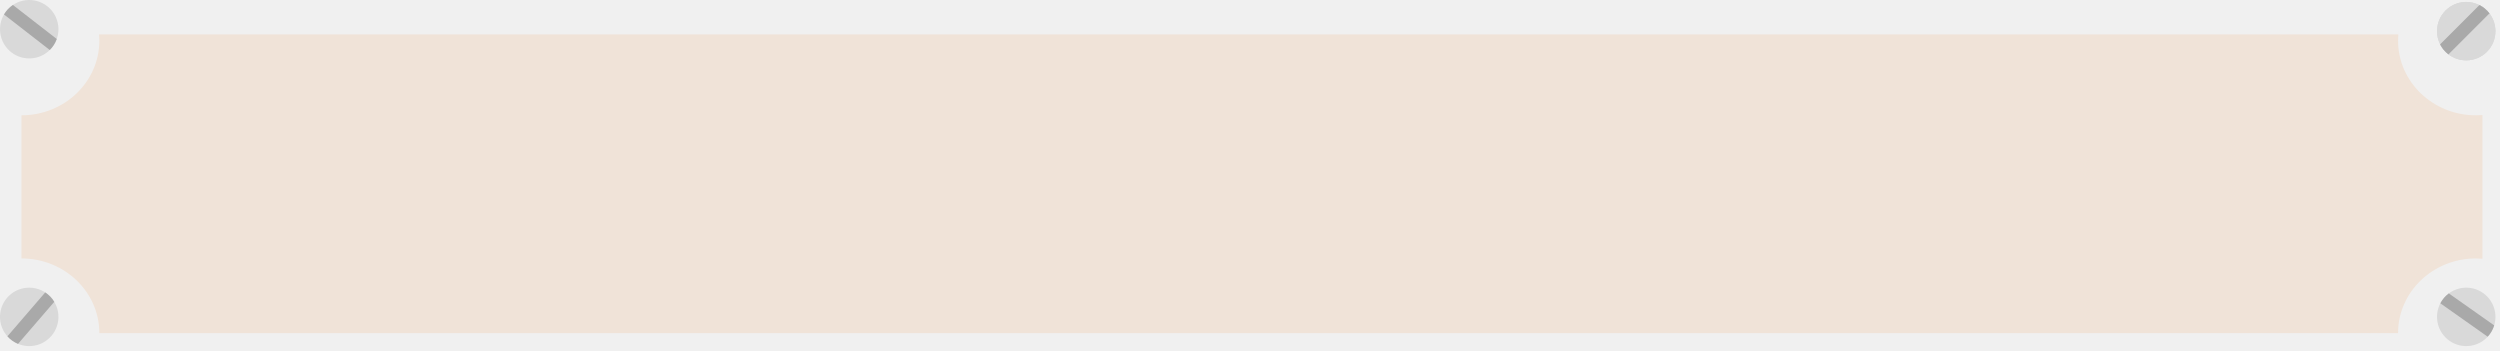
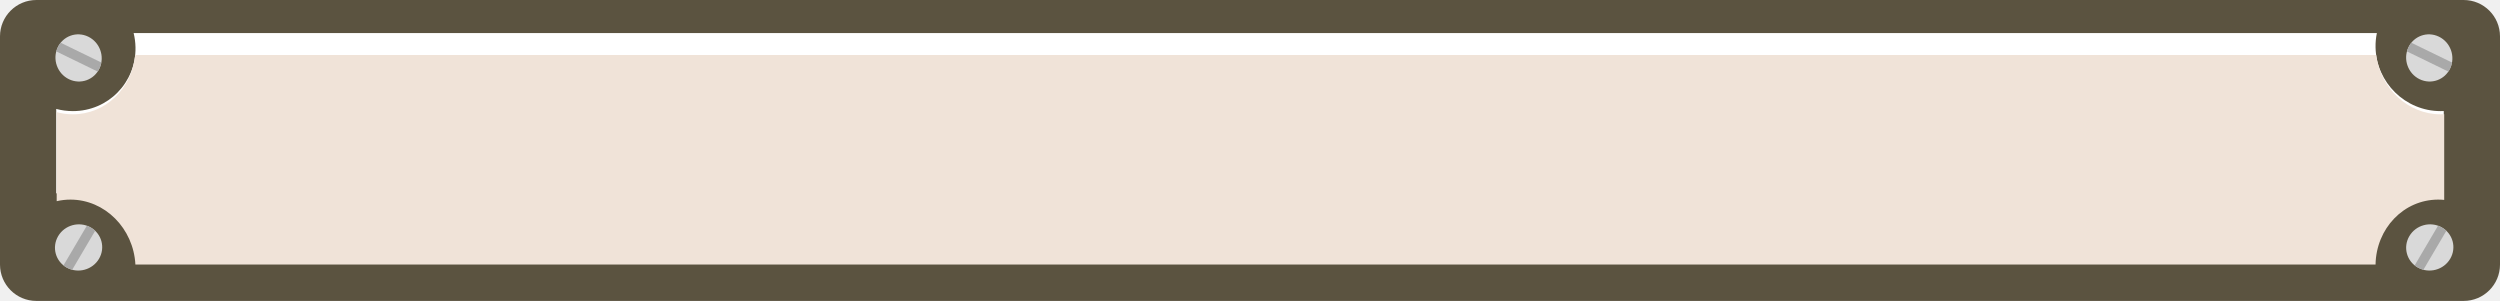
- <svg xmlns="http://www.w3.org/2000/svg" width="385" height="54" viewBox="0 0 385 54" fill="none" preserveAspectRatio="none">
-   <g clip-path="url(#clip0_51_185)">
-     <path d="M369.342 5.299C369.315 5.615 369.3 5.935 369.3 6.258C369.3 12.609 374.673 17.758 381.3 17.758C381.637 17.758 381.97 17.74 382.3 17.714V39.841C381.97 39.815 381.637 39.799 381.3 39.799C374.672 39.799 369.3 44.948 369.3 51.299H15.3C15.3 44.948 9.927 39.799 3.3 39.799V17.758C9.927 17.758 15.3 12.609 15.3 6.258C15.3 5.935 15.285 5.615 15.258 5.299H369.342Z" fill="#F0E3D8" />
-     <path d="M379.8 9.299C382.285 9.299 384.3 7.284 384.3 4.799C384.3 2.314 382.285 0.299 379.8 0.299C377.315 0.299 375.3 2.314 375.3 4.799C375.3 7.284 377.315 9.299 379.8 9.299Z" fill="#D9D9D9" />
-     <path d="M381.826 0.78C382.433 1.087 382.961 1.527 383.372 2.062L377.063 8.371C376.528 7.96 376.088 7.432 375.781 6.825L381.826 0.78Z" fill="#A9A9A9" />
-     <path d="M379.8 9.299C382.285 9.299 384.3 7.284 384.3 4.799C384.3 2.314 382.285 0.299 379.8 0.299C377.315 0.299 375.3 2.314 375.3 4.799C375.3 7.284 377.315 9.299 379.8 9.299Z" fill="#D9D9D9" />
-     <path d="M375.366 49.566C375.789 52.014 378.118 53.656 380.567 53.233C383.016 52.809 384.658 50.481 384.234 48.032C383.811 45.583 381.482 43.941 379.033 44.364C376.584 44.788 374.942 47.117 375.366 49.566Z" fill="#D9D9D9" />
-     <path d="M381.826 0.78C382.433 1.087 382.961 1.527 383.372 2.062L377.063 8.371C376.528 7.96 376.088 7.432 375.781 6.825L381.826 0.78Z" fill="#A9A9A9" />
-     <path d="M384.104 50.111C383.906 50.761 383.562 51.357 383.104 51.853L375.813 46.711C376.126 46.114 376.572 45.59 377.118 45.184L384.104 50.111Z" fill="#A9A9A9" />
-     <path d="M0.037 5.063C0.347 7.528 2.598 9.275 5.064 8.965C7.53 8.654 9.277 6.403 8.966 3.937C8.655 1.472 6.404 -0.275 3.939 0.035C1.473 0.346 -0.274 2.597 0.037 5.063Z" fill="#D9D9D9" />
-     <path d="M8.741 6.007C8.513 6.648 8.142 7.227 7.662 7.701L0.615 2.231C0.955 1.649 1.424 1.146 1.988 0.766L8.741 6.007Z" fill="#A9A9A9" />
-     <path d="M4.166 44.312C1.688 44.496 -0.172 46.654 0.012 49.133C0.197 51.611 2.355 53.471 4.834 53.287C7.312 53.102 9.172 50.944 8.988 48.465C8.803 45.987 6.645 44.127 4.166 44.312Z" fill="#D9D9D9" />
-     <path d="M2.777 52.956C2.149 52.695 1.59 52.295 1.141 51.792L6.964 45.033C7.528 45.403 8.006 45.897 8.357 46.48L2.777 52.956Z" fill="#A9A9A9" />
-   </g>
-   <defs>
-     <clipPath id="clip0_51_185">
-       <rect width="385" height="54" fill="white" />
-     </clipPath>
-   </defs>
+ <svg xmlns="http://www.w3.org/2000/svg" width="756" height="91" viewBox="0 0 756 91" fill="none">
+   <rect width="756" height="91" rx="11" fill="#5B5340" />
+   <path d="M718.766 10C718.477 11.383 718.338 12.822 718.366 14.3C718.568 24.959 727.374 33.599 738.035 33.6C738.359 33.6 738.681 33.592 739 33.576V58.074C738.441 58.026 737.875 58 737.304 58C729.227 58 722.403 62.96 719.657 70H39.404C36.392 62.961 29.381 58 21.304 58C19.821 58 18.381 58.167 17 58.483V32.938C18.61 33.369 20.298 33.6 22.035 33.6C32.696 33.6 41.175 24.959 40.973 14.3C40.945 12.822 40.75 11.383 40.409 10H718.766Z" fill="white" />
+   <path d="M718.552 16.639C719.888 26.74 728.166 34.568 738.035 34.568C738.402 34.568 738.766 34.556 739.127 34.535V60.452C738.526 60.393 737.918 60.361 737.304 60.361C726.884 60.361 718.551 69.086 718.367 80H40.944C40.369 69.086 31.723 60.361 21.304 60.361C19.873 60.361 18.481 60.527 17.145 60.839V33.909C18.711 34.338 20.349 34.568 22.035 34.568C31.904 34.568 39.903 26.74 40.876 16.639H718.552Z" fill="#F0E3D8" />
+   <circle cx="7.065" cy="7.065" r="7.065" transform="matrix(0.899295 0.437342 -0.414119 0.910223 731.18 8)" fill="#D9D9D9" />
+   <path d="M741.491 18.908C741.388 19.485 741.212 20.057 740.96 20.612C740.793 20.978 740.598 21.321 740.381 21.642L727.854 15.55C727.954 15.172 728.085 14.798 728.252 14.432C728.504 13.877 728.819 13.373 729.183 12.922L741.491 18.908Z" fill="#A9A9A9" />
+   <circle cx="7.065" cy="7.065" r="7.065" transform="matrix(-0.507564 0.861614 -0.874357 -0.485284 744.527 72.1699)" fill="#D9D9D9" />
+   <path d="M732.834 81.581C732.267 81.432 731.711 81.211 731.178 80.916C730.826 80.721 730.499 80.499 730.196 80.257L737.267 68.254C737.635 68.385 737.998 68.546 738.349 68.741C738.882 69.037 739.361 69.39 739.78 69.789L732.834 81.581Z" fill="#A9A9A9" />
+   <circle cx="7.065" cy="7.065" r="7.065" transform="matrix(0.899295 0.437342 -0.414119 0.910223 20.3359 8)" fill="#D9D9D9" />
+   <path d="M30.648 18.907C30.545 19.484 30.369 20.056 30.117 20.611C29.951 20.977 29.756 21.321 29.539 21.642L17.011 15.549C17.112 15.172 17.244 14.798 17.41 14.432C17.663 13.877 17.977 13.372 18.341 12.922L30.648 18.907Z" fill="#A9A9A9" />
+   <circle cx="7.065" cy="7.065" r="7.065" transform="matrix(-0.507564 0.861614 -0.874357 -0.485284 33.5273 72.1699)" fill="#D9D9D9" />
+   <path d="M21.833 81.58C21.266 81.431 20.71 81.21 20.177 80.915C19.826 80.719 19.499 80.498 19.196 80.256L26.267 68.252C26.635 68.383 26.998 68.544 27.349 68.739C27.882 69.035 28.36 69.388 28.78 69.787L21.833 81.58Z" fill="#A9A9A9" />
</svg>
